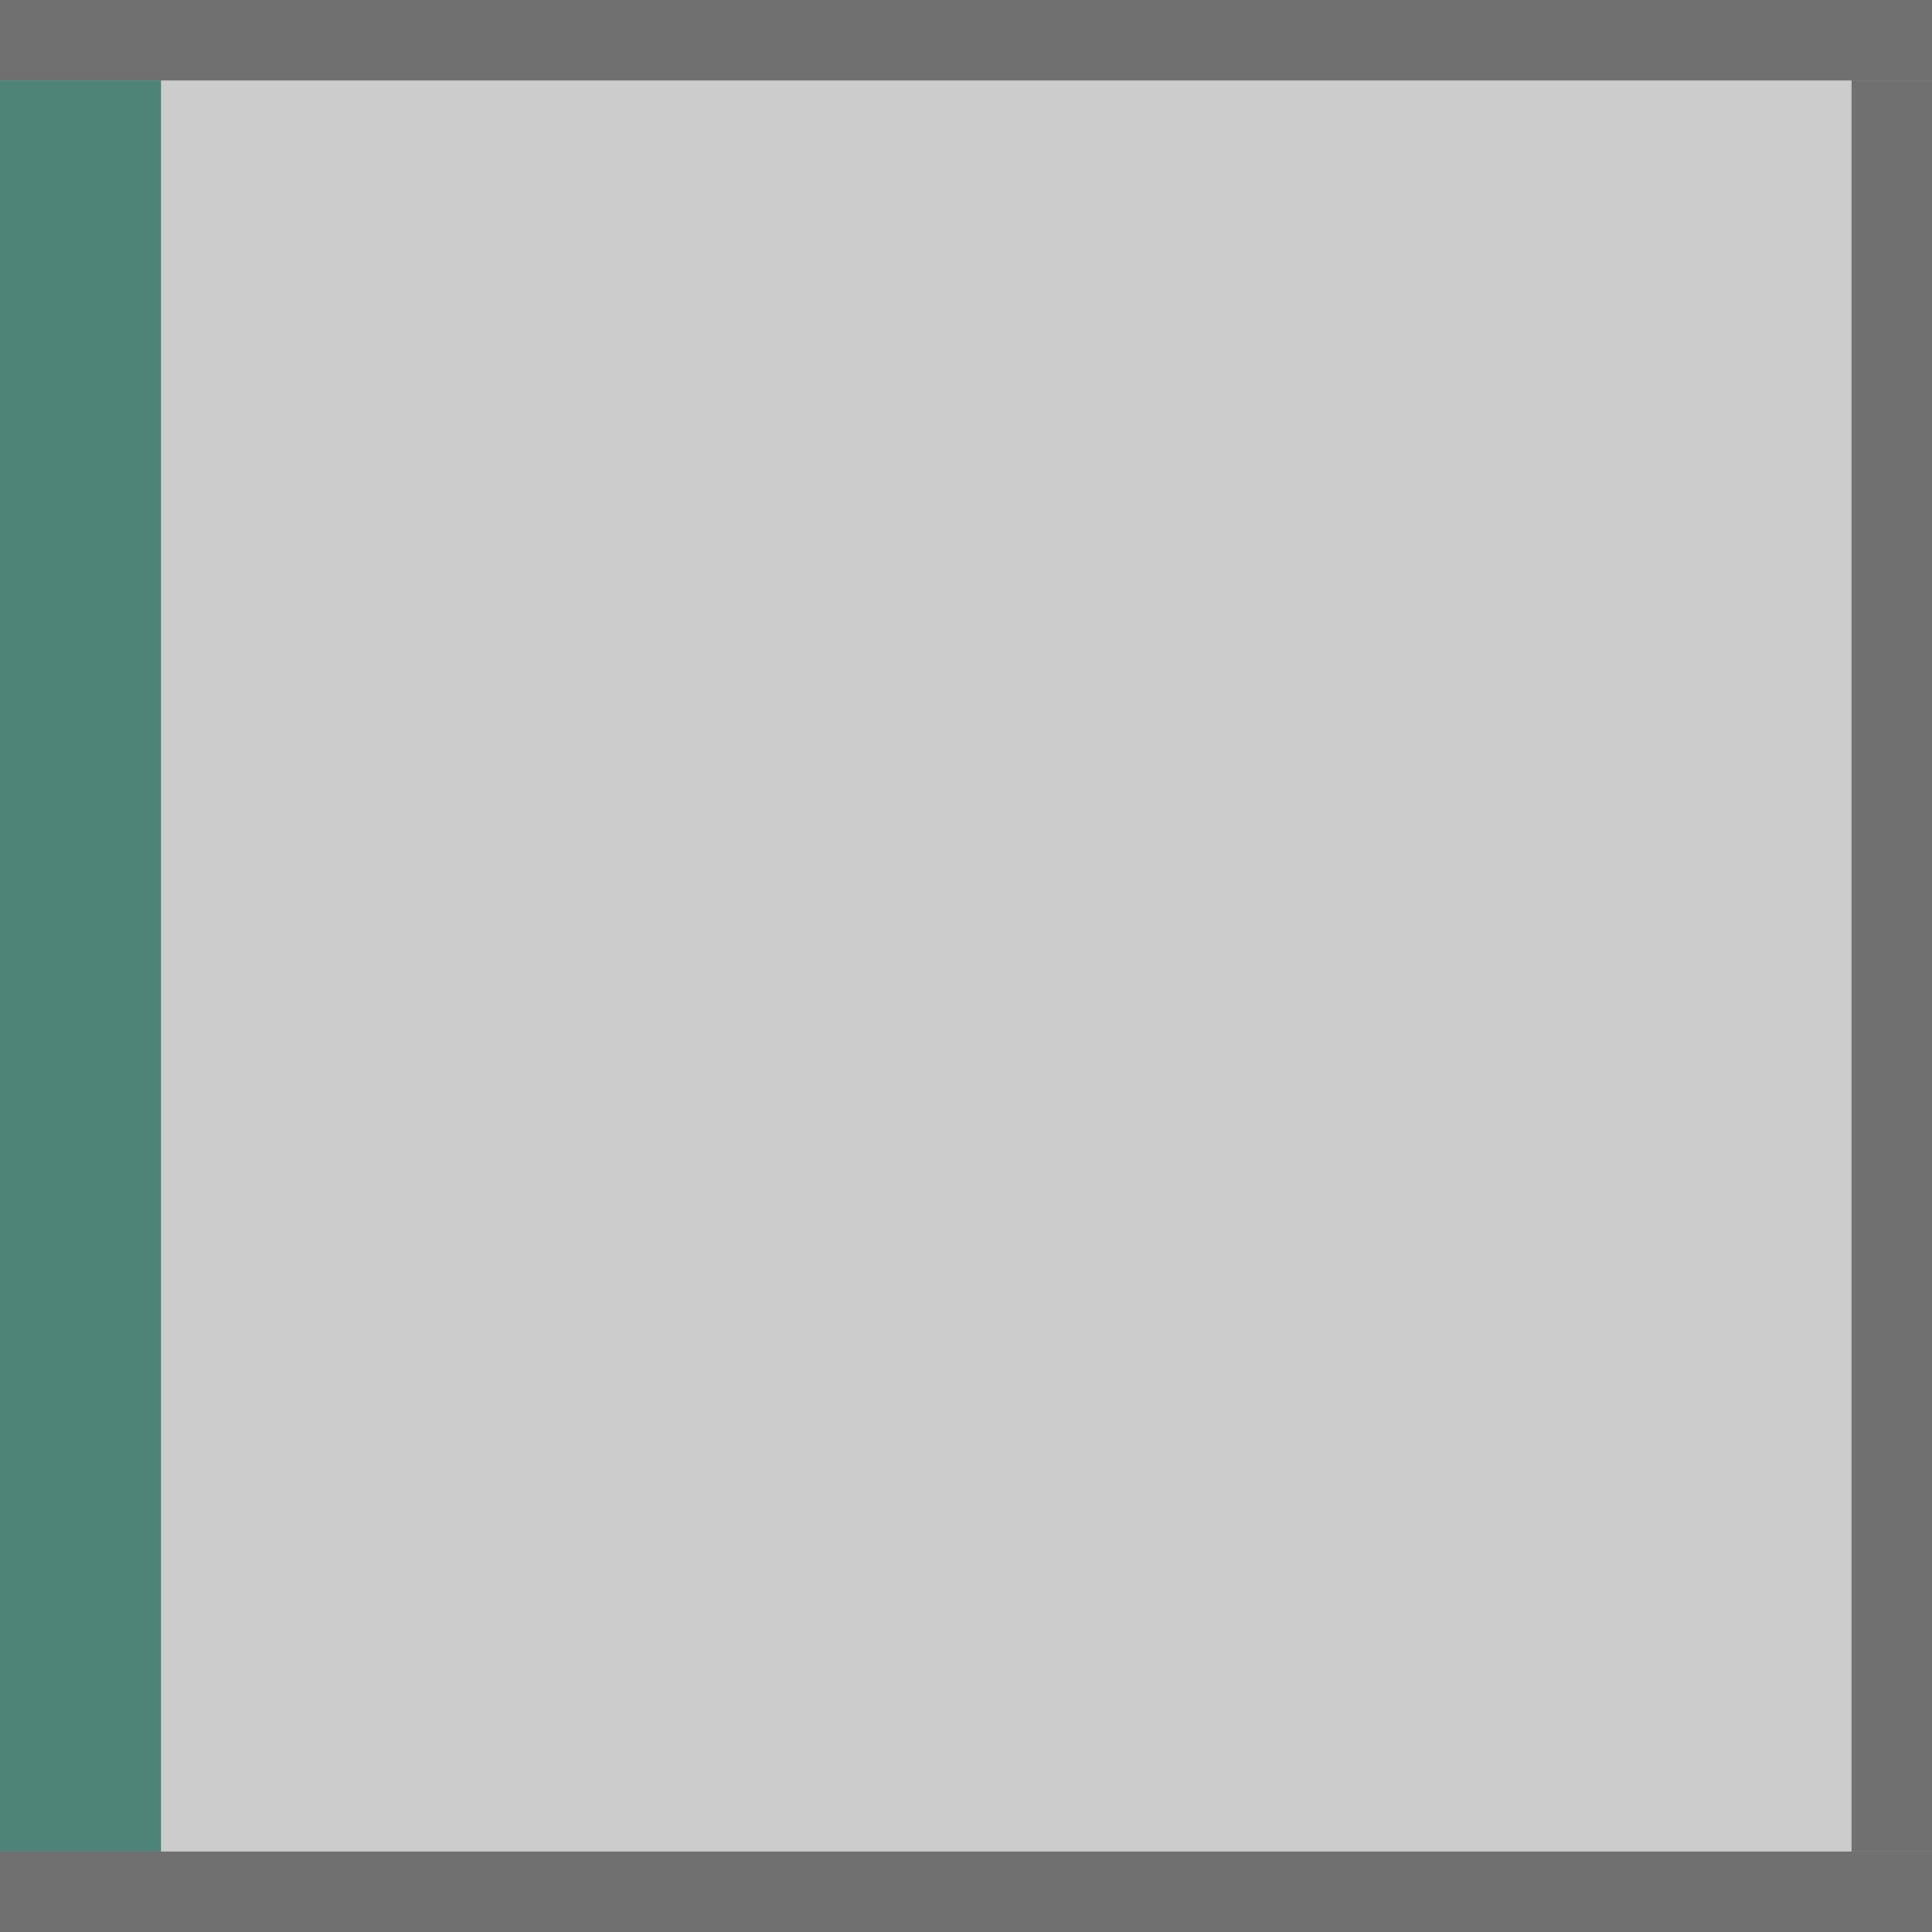
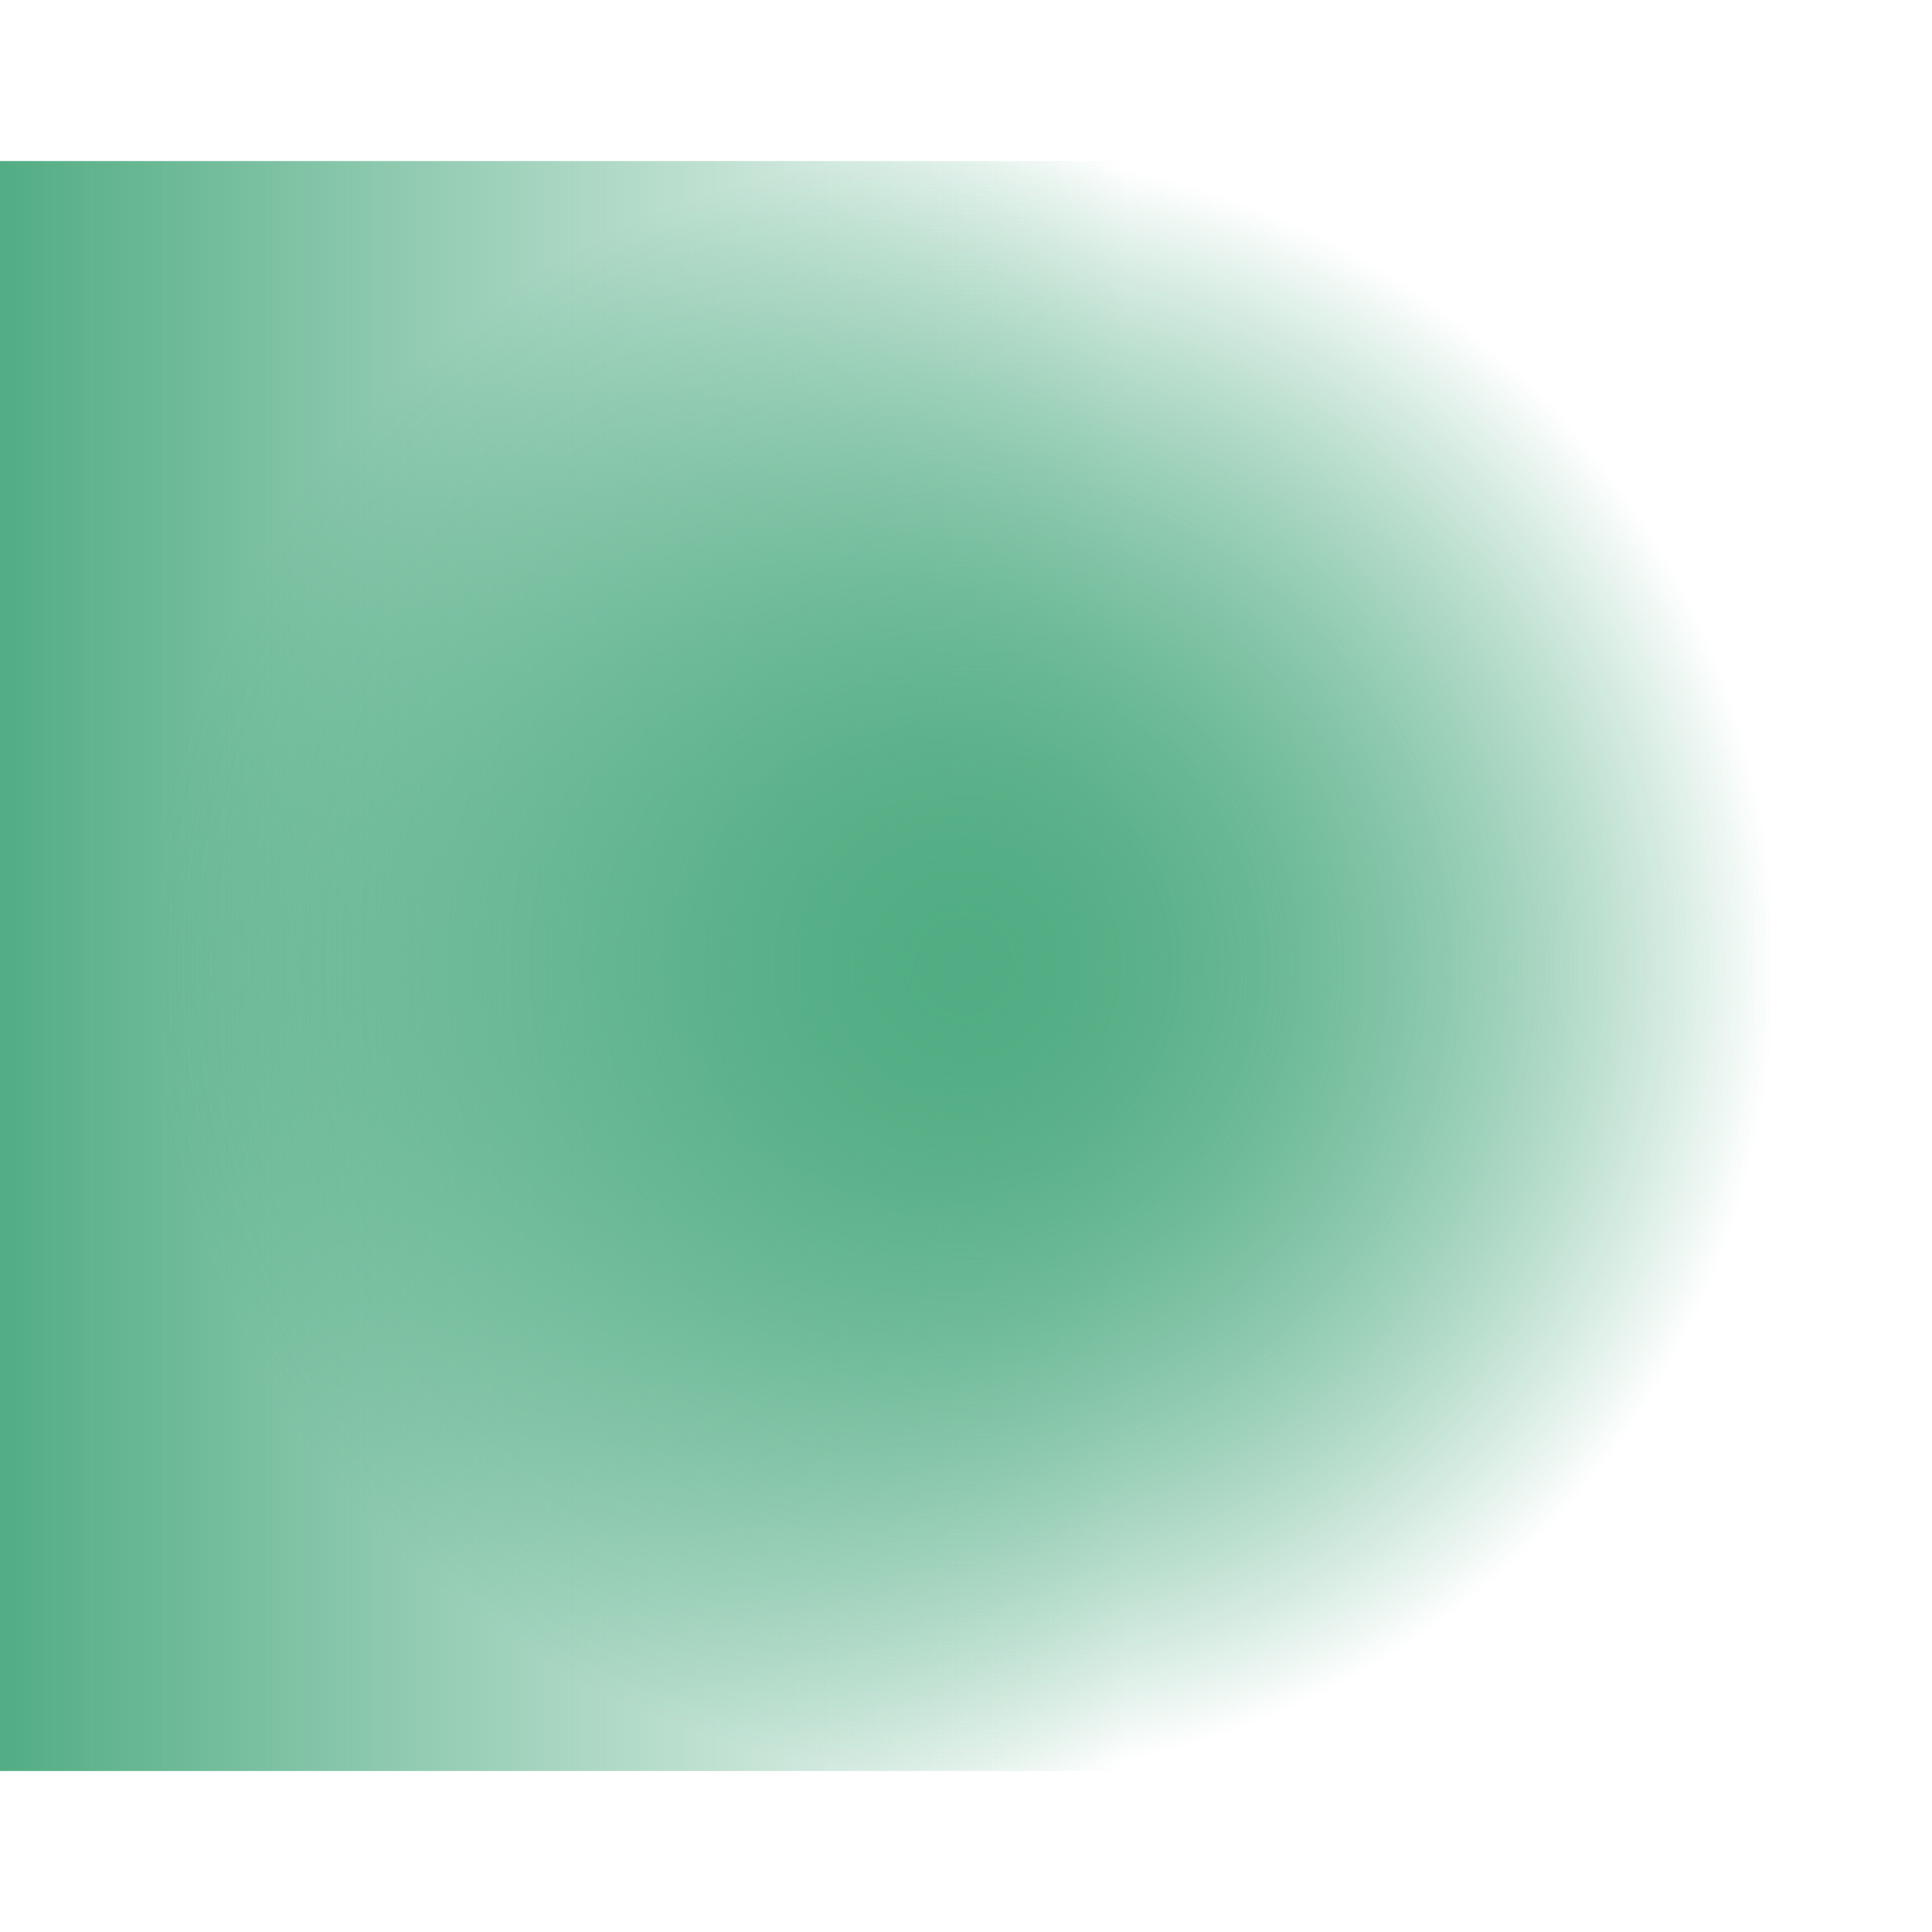
- <svg xmlns="http://www.w3.org/2000/svg" width="24" height="24" id="svg11300" version="1.0" style="display:inline;enable-background:new">
-   <defs id="defs3" />
+ <svg xmlns="http://www.w3.org/2000/svg" xmlns:xlink="http://www.w3.org/1999/xlink" width="24" height="24" id="svg11300" version="1.0" style="display:inline;enable-background:new">
+   <defs id="defs3">
+     <linearGradient xlink:href="#linearGradient1996" id="linearGradient1998" x1="-27" y1="-273" x2="155" y2="-273" gradientUnits="userSpaceOnUse" gradientTransform="matrix(0.07692293,0,0,13,274.0769,3563)" />
+     <linearGradient id="linearGradient1996">
+       <stop style="stop-color:#52ad84;stop-opacity:1;" offset="0" id="stop1992" />
+       <stop style="stop-color:#52ad84;stop-opacity:0;" offset="1" id="stop1994" />
+     </linearGradient>
+     <radialGradient xlink:href="#linearGradient1996" id="radialGradient842-3-3" cx="-273" cy="-90" fx="-273" fy="-90" r="0.545" gradientTransform="matrix(21.66703,0,0,18.33333,5929.098,1366.004)" gradientUnits="userSpaceOnUse" />
+     <radialGradient xlink:href="#linearGradient1996" id="radialGradient842-3-3-3" cx="-273" cy="-90" fx="-273" fy="-90" r="0.545" gradientTransform="matrix(21.66703,0,0,18.33333,5929.098,1366.004)" gradientUnits="userSpaceOnUse" />
+   </defs>
  <g style="display:inline" id="layer1" transform="translate(0,-276)">
-     <rect transform="scale(1,-1)" style="opacity:0.5;fill:#999999;fill-opacity:1;stroke:none;stroke-width:1.022" id="rect5315-7-0" width="24" height="24" x="0" y="-300" />
    <g style="display:inline;enable-background:new" id="g4148" transform="matrix(0,0.8461538,1,0,0,276.1538)">
      <g transform="translate(0,-272)" id="layer1-5" style="display:inline">
-         <rect transform="scale(-1,-1)" y="-274" x="-27" height="2" width="26" id="rect4270-9" style="opacity:1;fill:#4e8378;fill-opacity:1;stroke:none" />
+         <rect transform="matrix(0,1,1,0,0,0)" y="2.182" x="272" height="23.637" width="14" id="rect4270-9" style="display:inline;opacity:1;fill:url(#linearGradient1998);fill-opacity:1;stroke:none;stroke-width:2.523;enable-background:new" />
+         <rect style="display:inline;opacity:1;fill:url(#radialGradient842-3-3);fill-opacity:1;stroke-width:0.335;paint-order:markers fill stroke;enable-background:new" id="rect834-5-5" width="23.637" height="20" x="2.181" y="-294" transform="scale(1,-1)" />
+         <rect style="display:inline;opacity:1;fill:url(#radialGradient842-3-3-3);fill-opacity:1;stroke-width:0.335;paint-order:markers fill stroke;enable-background:new" id="rect834-5-5-6" width="23.637" height="20" x="2.181" y="-294" transform="scale(1,-1)" />
      </g>
    </g>
-     <path style="opacity:0.45;fill:#000000;fill-opacity:1;stroke:none;stroke-width:1.022" d="m 0,276 h 24 v 1 H 0 Z m 0,23 h 24 v 1 H 0 Z" id="rect4139" />
-     <rect y="23" x="-299" height="1" width="22" id="rect5319" style="display:inline;opacity:0.45;fill:#000000;fill-opacity:1;stroke:none;stroke-width:0.957;enable-background:new" transform="rotate(-90)" />
  </g>
</svg>
